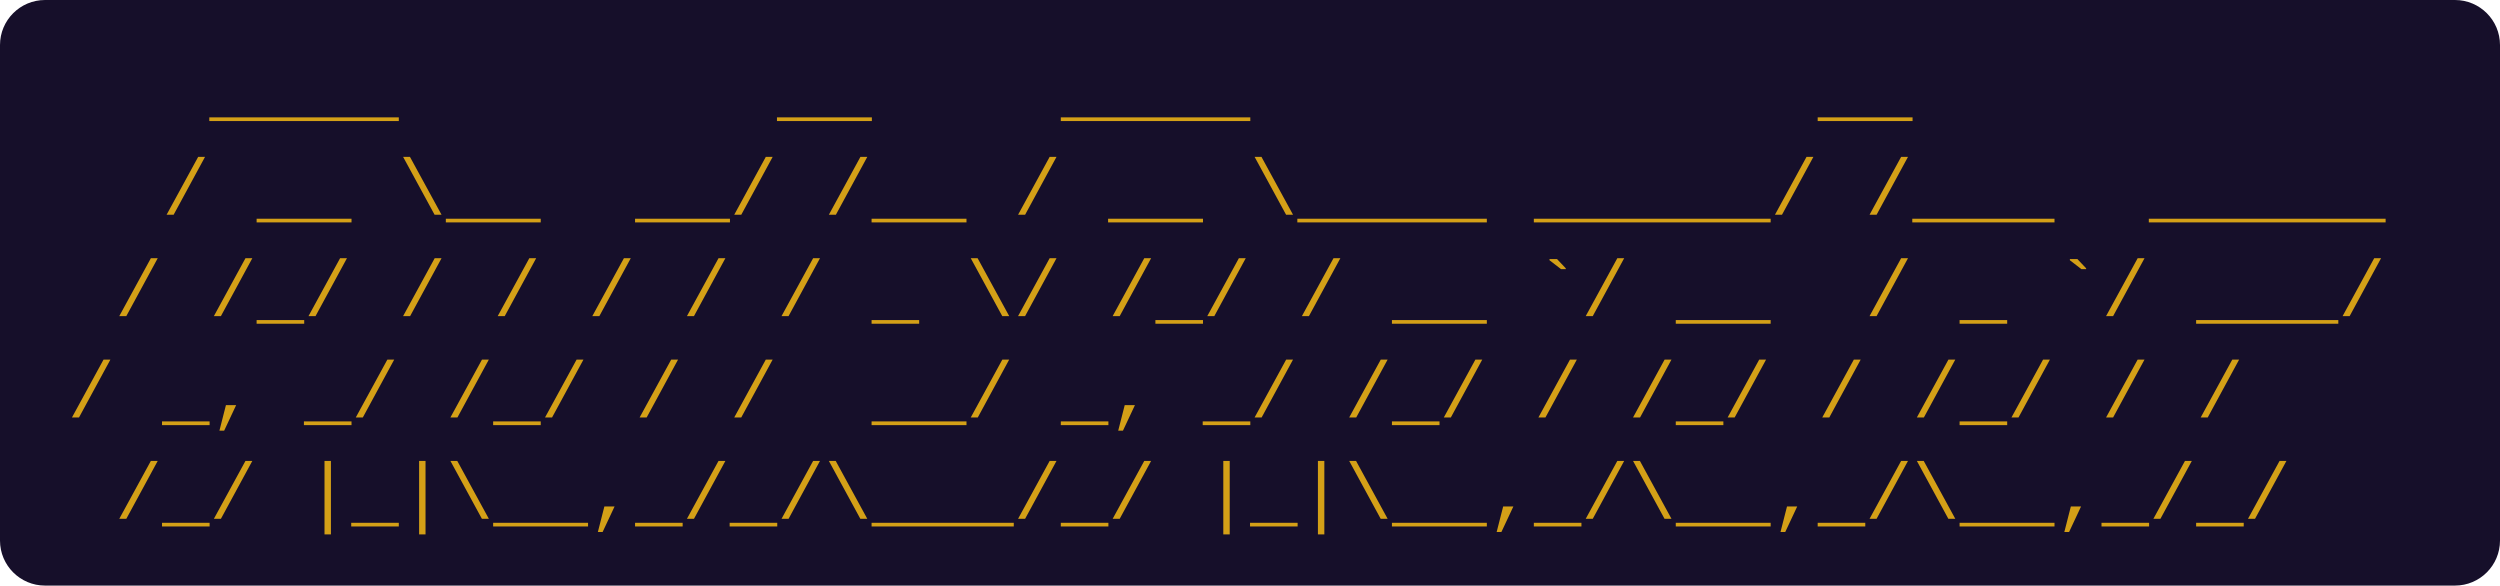
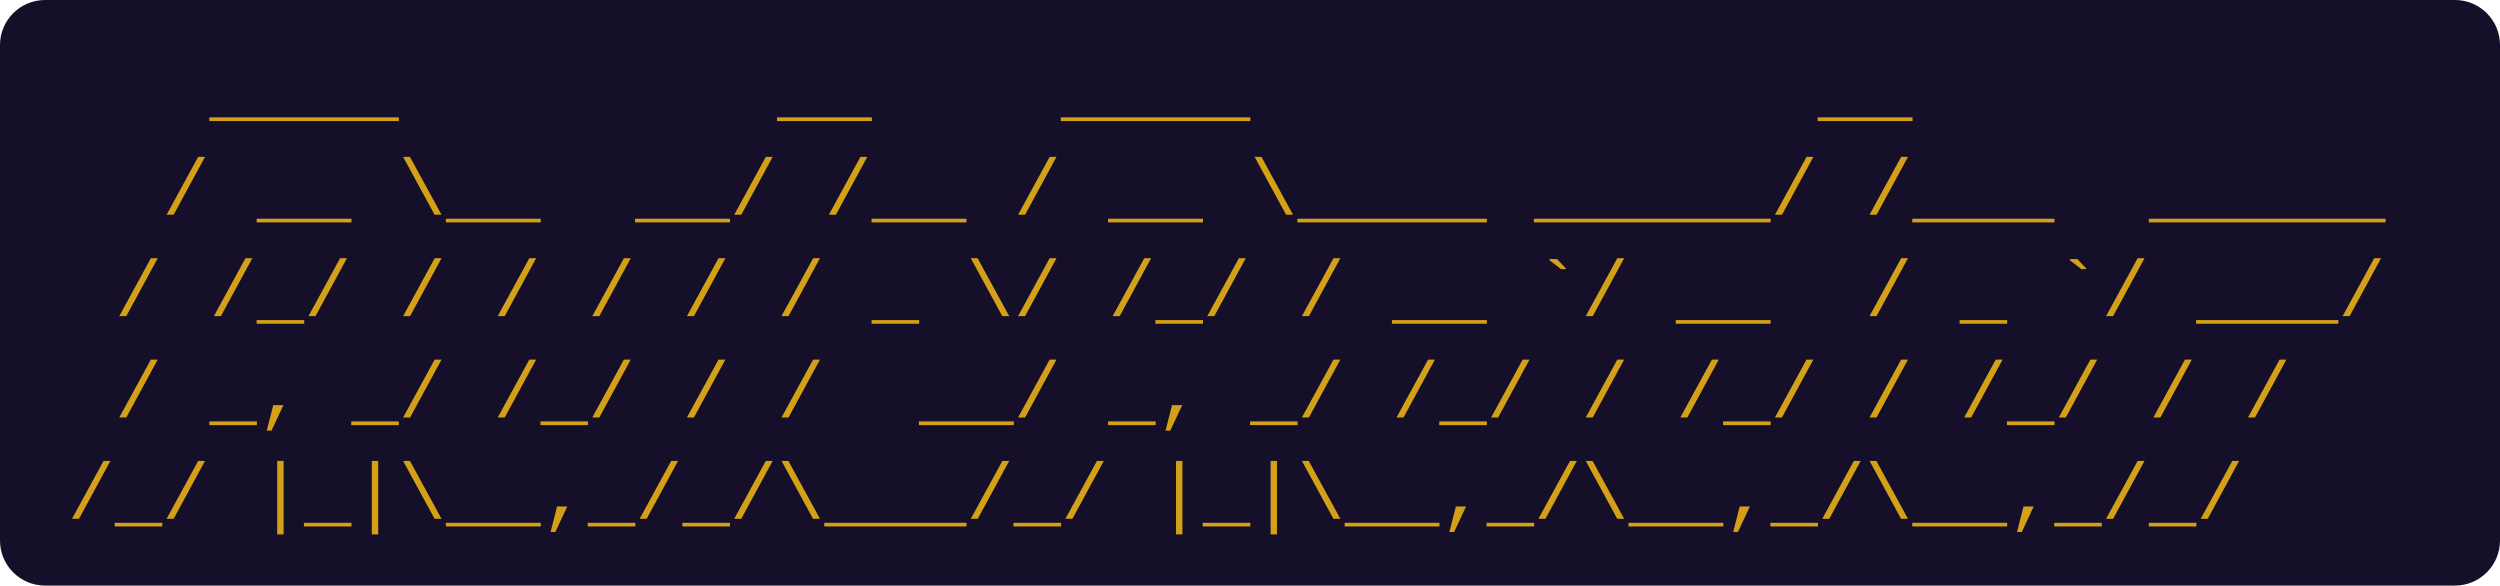
<svg xmlns="http://www.w3.org/2000/svg" viewBox="0 0 444 104" width="444" height="104">
  <rect width="444" height="104" rx="8" fill="#160f2a" />
  <text font-family="'Courier New', Courier, monospace" font-size="14" fill="#d4a017" xml:space="preserve">
    <tspan x="12" y="20">   ____        __    ____            __</tspan>
    <tspan x="12" dy="18">  / __ \__  __/ /__ / __ \____ _____/ /___  _____</tspan>
    <tspan x="12" dy="18"> / /_/ / / / / / _ \/ /_/ / __ `/ __  / _ `/ ___/</tspan>
-     <tspan x="12" dy="18">/ _, _/ /_/ / /  __/ _, _/ /_/ / /_/ / /_/ / /</tspan>
-     <tspan x="12" dy="18"> /_/ |_|\__,_/_/\___/_/ |_|\__,_/\__,_/\__,_/_/</tspan>
+     <tspan x="12" dy="18"> / _, _/ /_/ / /  __/ _, _/ /_/ / /_/ / /_/ / /</tspan>
+     <tspan x="12" dy="18">/_/ |_|\__,_/_/\___/_/ |_|\__,_/\__,_/\__,_/_/</tspan>
  </text>
</svg>
